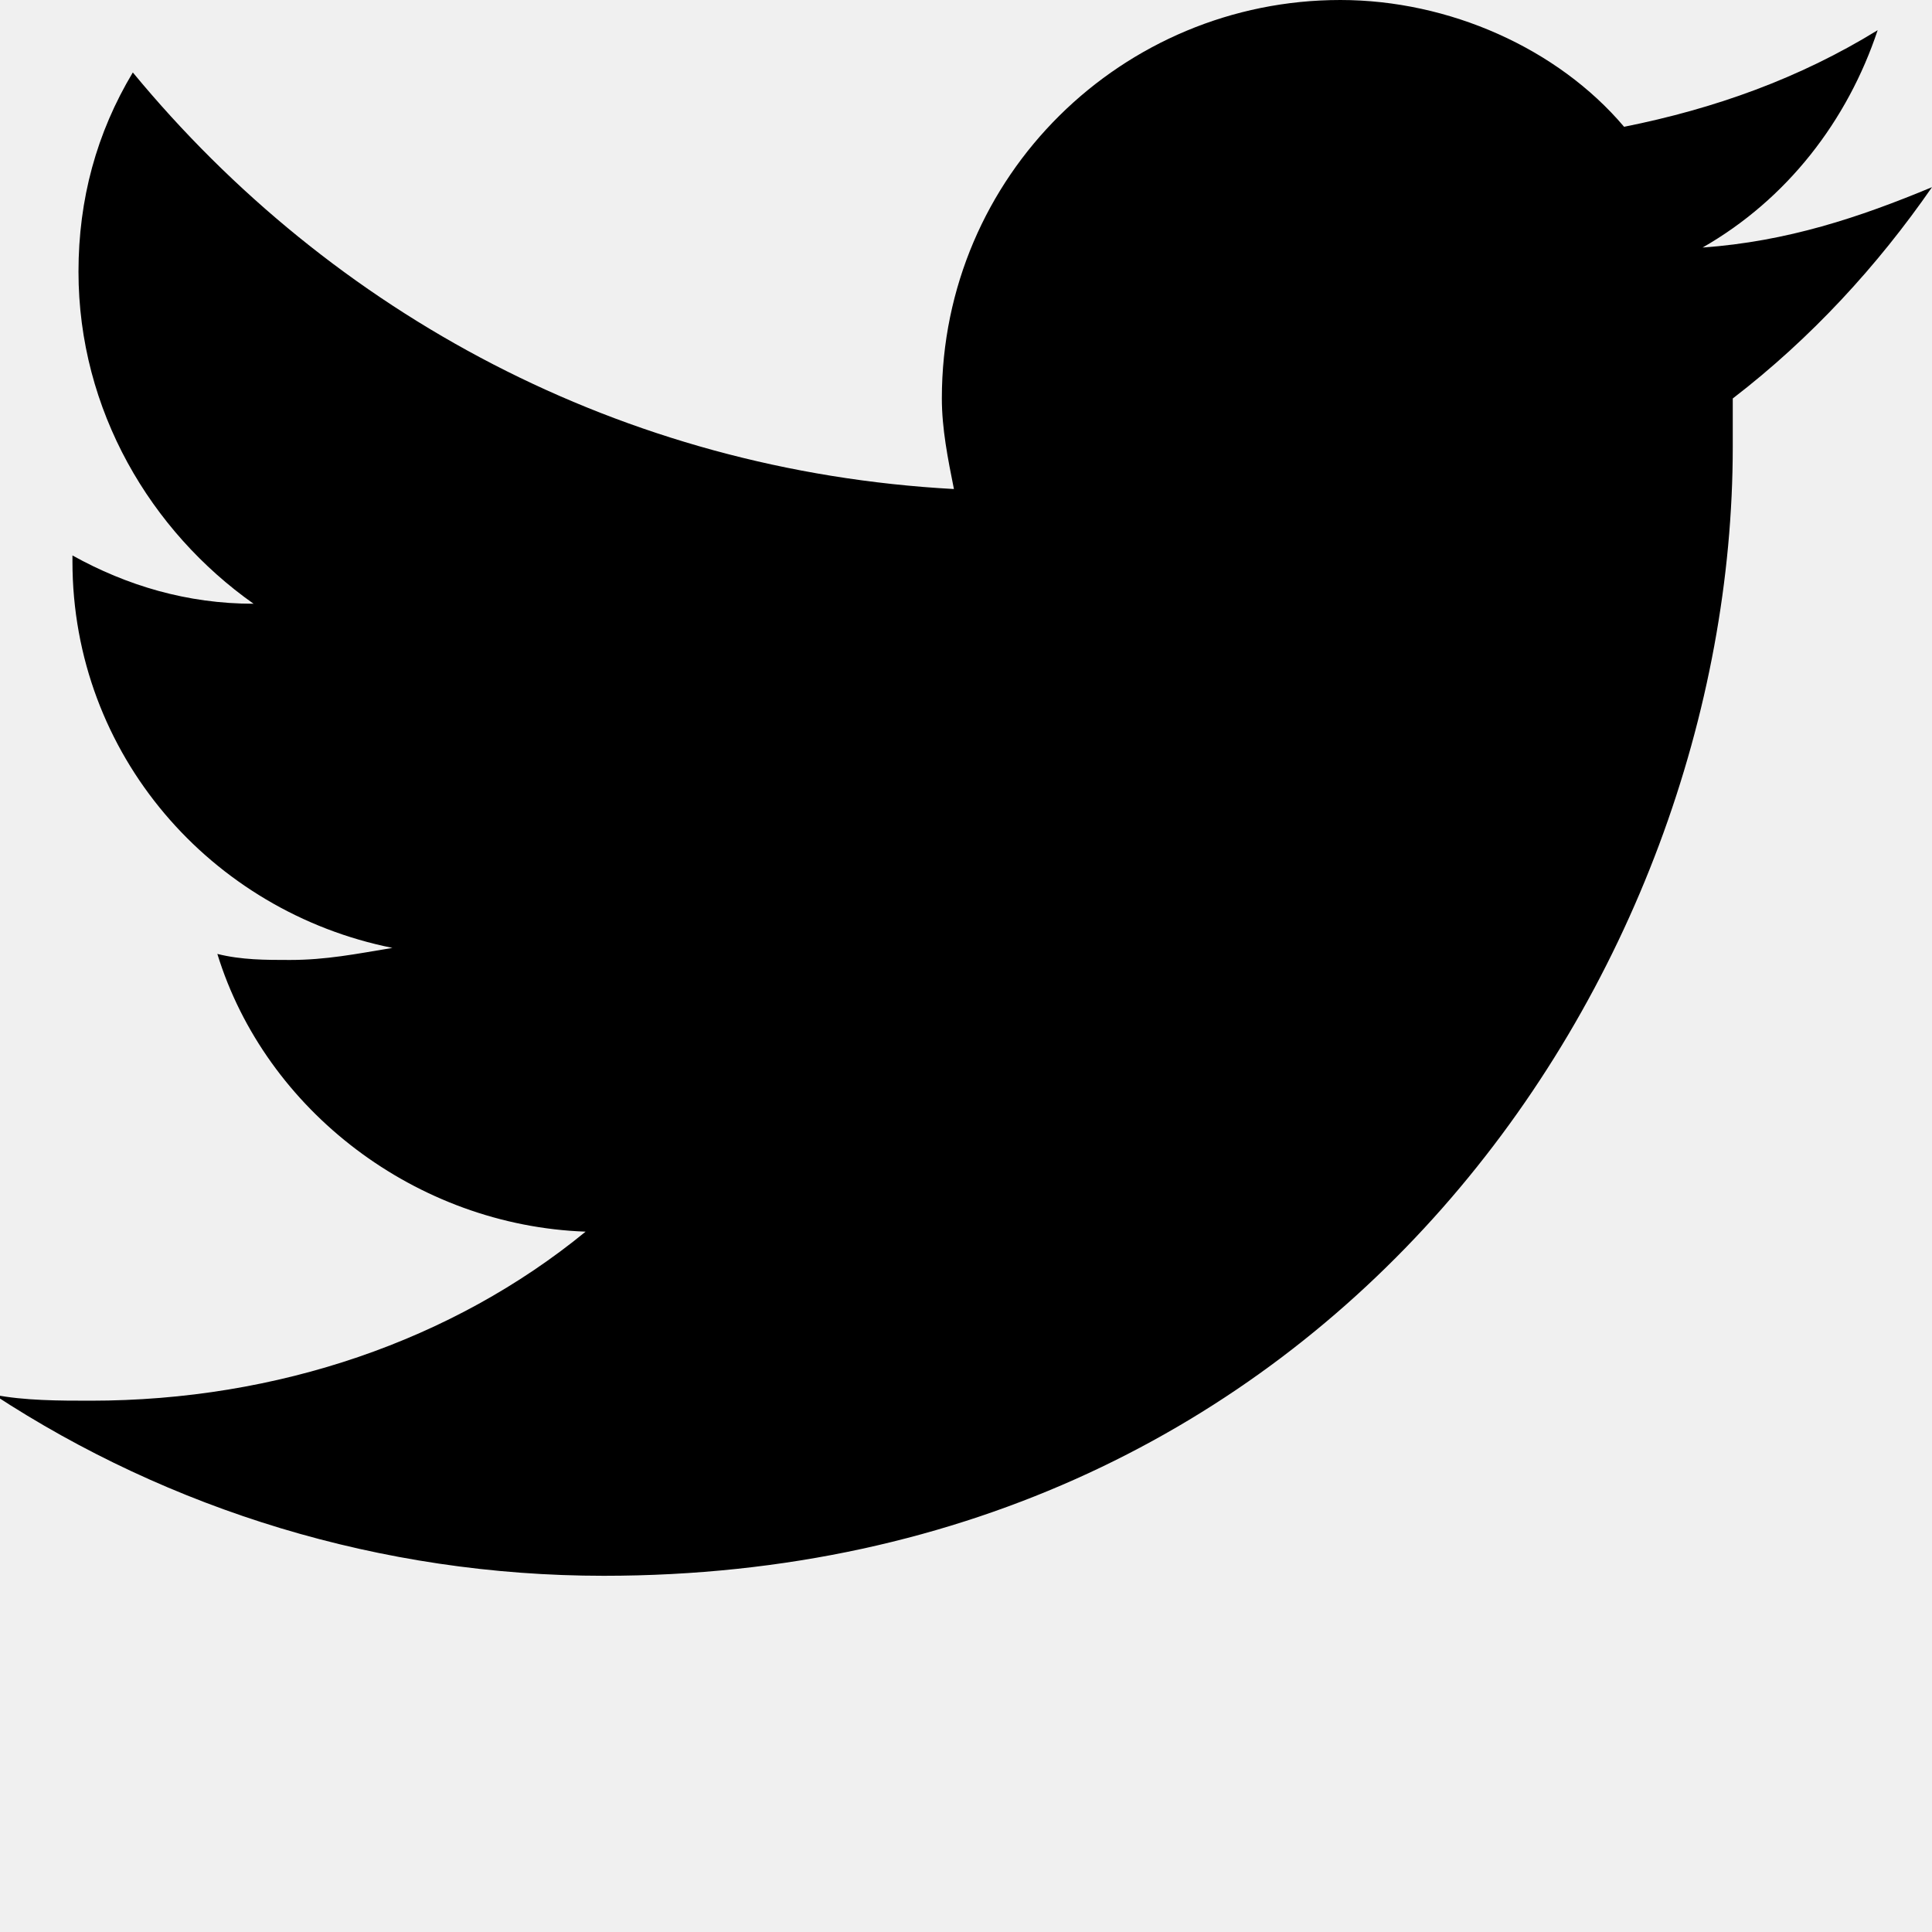
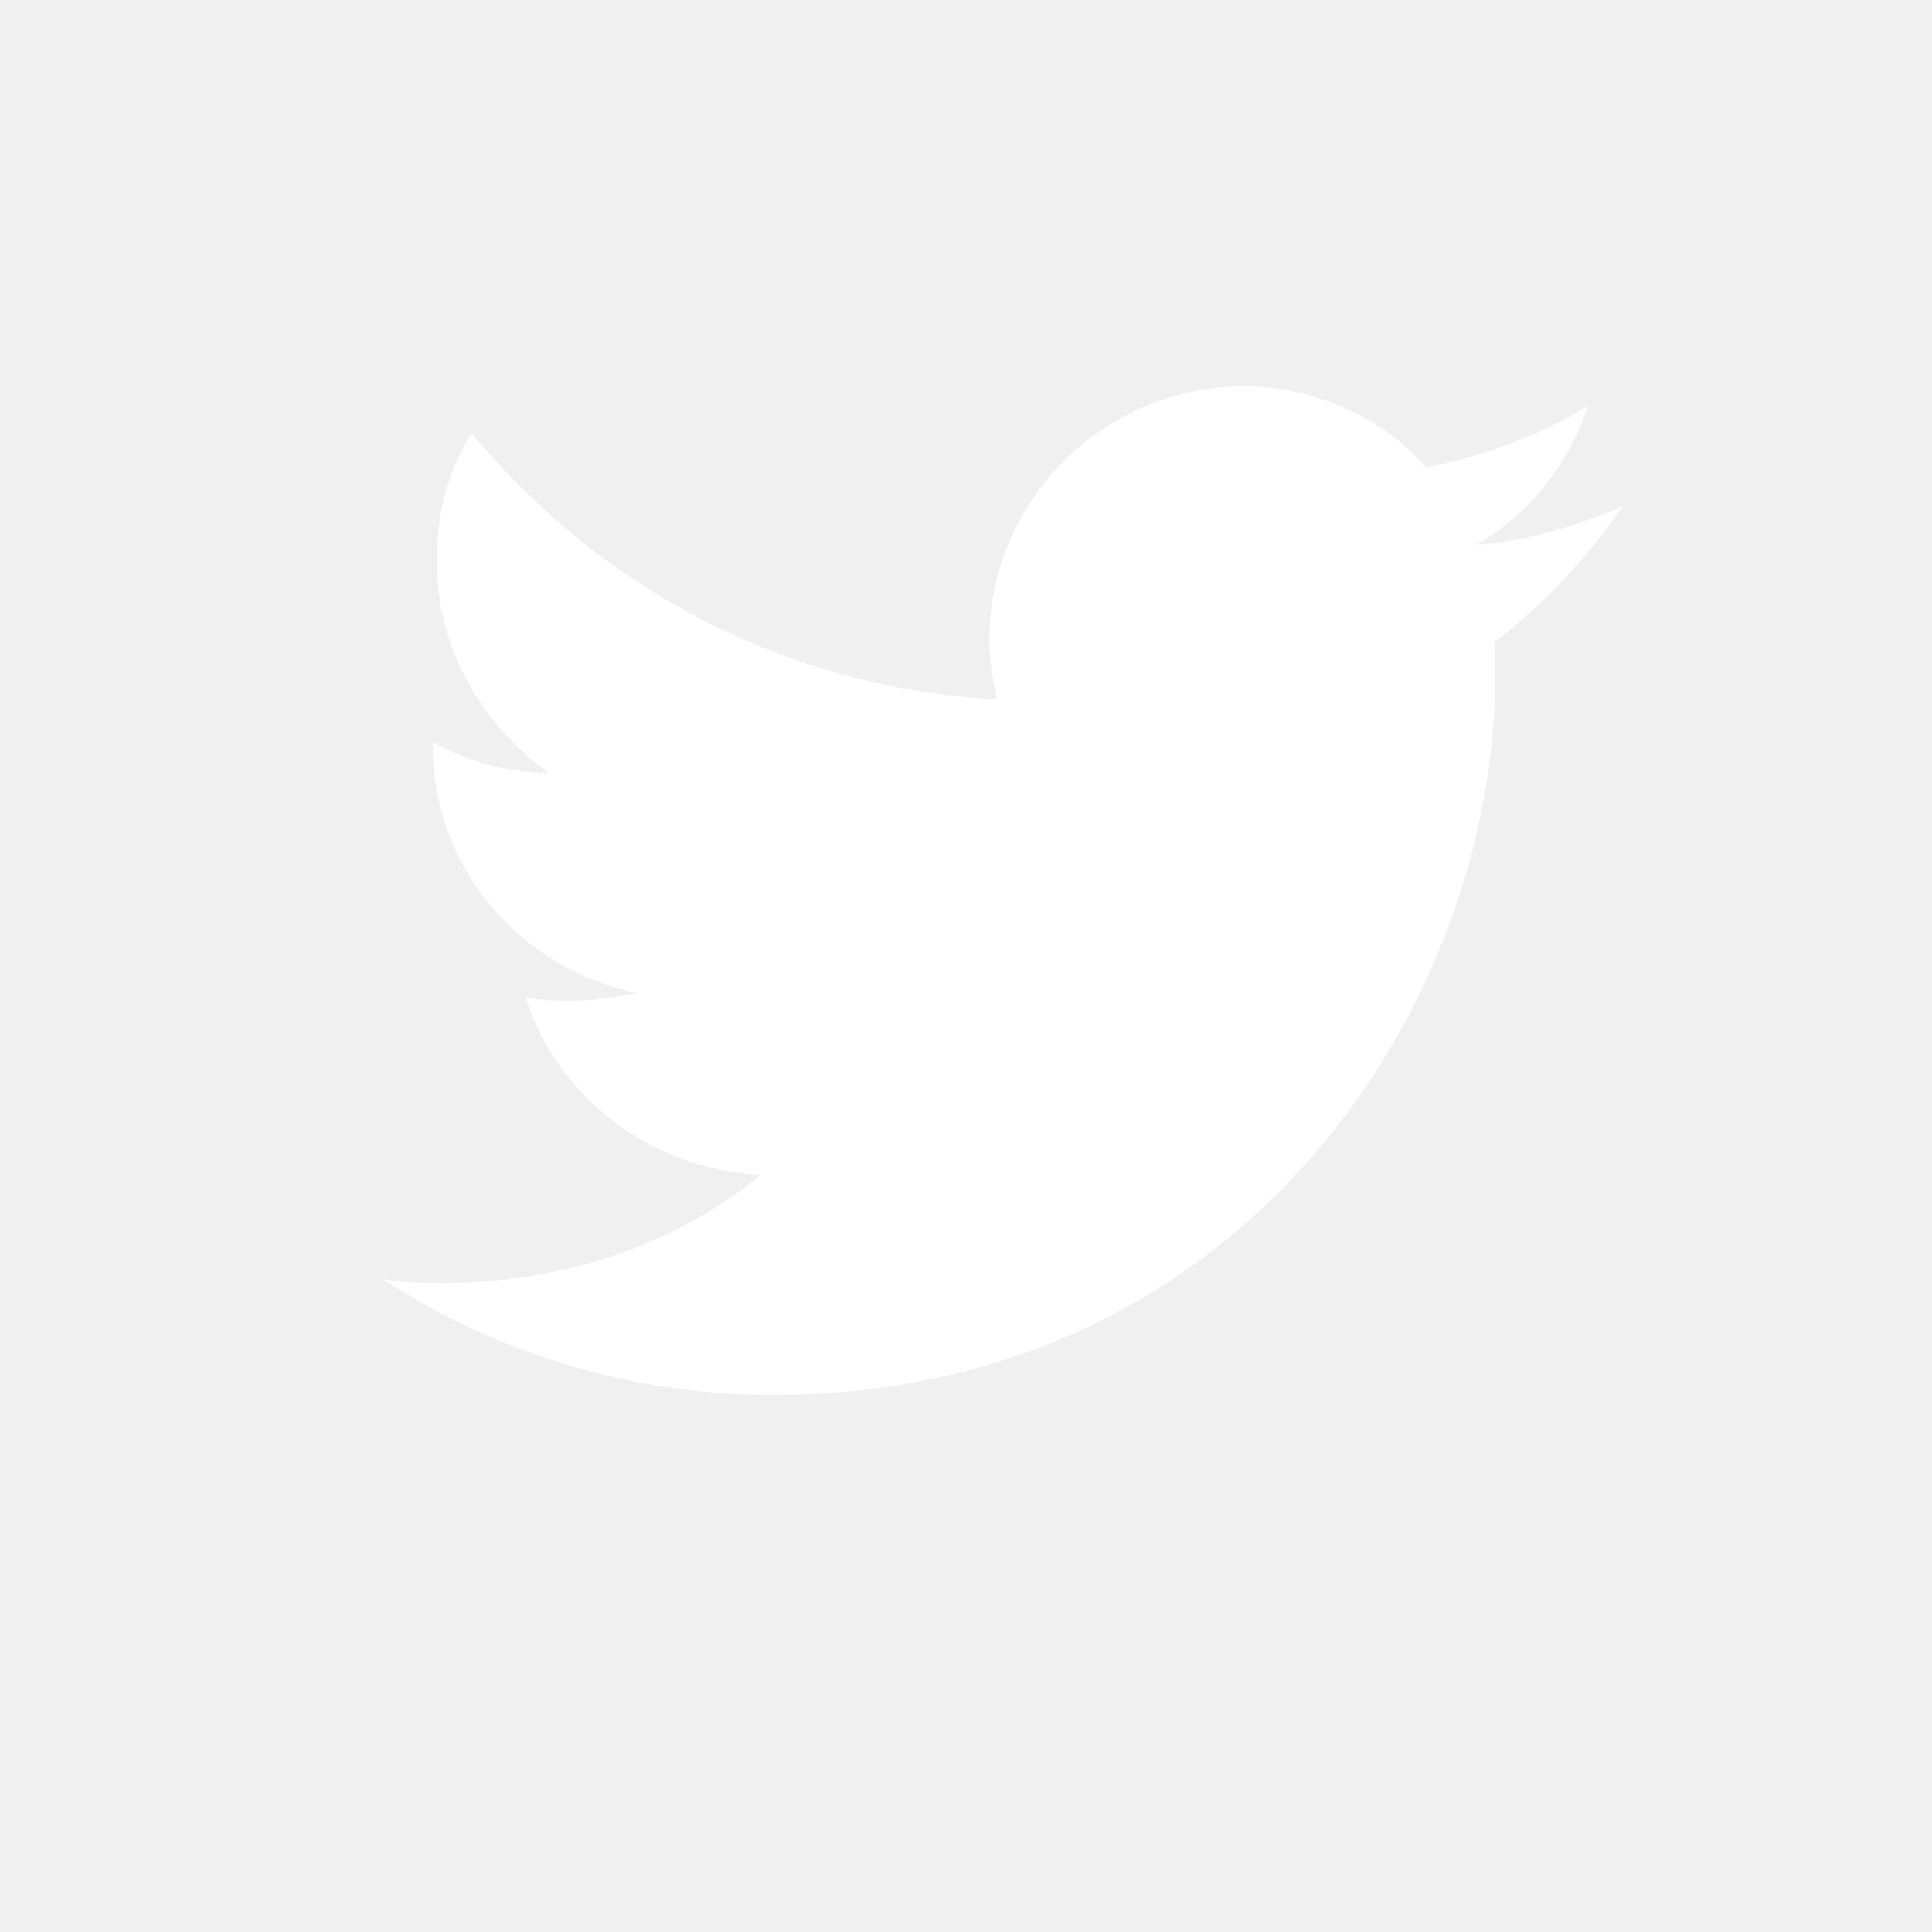
- <svg xmlns="http://www.w3.org/2000/svg" version="1.1" id="Layer_1" x="0px" y="0px" viewBox="0 0 32 32" style="enable-background:new 0 0 32 32;" xml:space="preserve">
-   <path d="M32,3.1c-1.2,0.5-2.4,0.9-3.8,1c1.4-0.8,2.4-2.1,2.9-3.6c-1.3,0.8-2.7,1.3-4.2,1.6C25.8,0.8,24,0,22.2,0  c-3.6,0-6.6,2.9-6.6,6.6c0,0.5,0.1,1,0.2,1.5C10.3,7.8,5.5,5.2,2.2,1.2c-0.6,1-0.9,2.1-0.9,3.3c0,2.3,1.2,4.3,2.9,5.5  c-1.1,0-2.1-0.3-3-0.8c0,0,0,0.1,0,0.1c0,3.2,2.3,5.8,5.3,6.4c-0.6,0.1-1.1,0.2-1.7,0.2c-0.4,0-0.8,0-1.2-0.1  c0.8,2.6,3.3,4.5,6.1,4.6c-2.2,1.8-5.1,2.8-8.2,2.8c-0.5,0-1.1,0-1.6-0.1c2.9,1.9,6.4,3,10.1,3c12.1,0,18.7-10,18.7-18.7  c0-0.3,0-0.6,0-0.8C30,5.6,31.1,4.4,32,3.1z" />
+ <svg xmlns="http://www.w3.org/2000/svg" version="1.1" id="Layer_1" x="0px" y="0px" viewBox="-10 -10 50 50" style="enable-background:new 0 0 32 32;" xml:space="preserve">
+   <path fill="white" d="M32,3.1c-1.2,0.5-2.4,0.9-3.8,1c1.4-0.8,2.4-2.1,2.9-3.6c-1.3,0.8-2.7,1.3-4.2,1.6C25.8,0.8,24,0,22.2,0  c-3.6,0-6.6,2.9-6.6,6.6c0,0.5,0.1,1,0.2,1.5C10.3,7.8,5.5,5.2,2.2,1.2c-0.6,1-0.9,2.1-0.9,3.3c0,2.3,1.2,4.3,2.9,5.5  c-1.1,0-2.1-0.3-3-0.8c0,0,0,0.1,0,0.1c0,3.2,2.3,5.8,5.3,6.4c-0.6,0.1-1.1,0.2-1.7,0.2c-0.4,0-0.8,0-1.2-0.1  c0.8,2.6,3.3,4.5,6.1,4.6c-2.2,1.8-5.1,2.8-8.2,2.8c-0.5,0-1.1,0-1.6-0.1c2.9,1.9,6.4,3,10.1,3c12.1,0,18.7-10,18.7-18.7  c0-0.3,0-0.6,0-0.8C30,5.6,31.1,4.4,32,3.1z" />
</svg>
